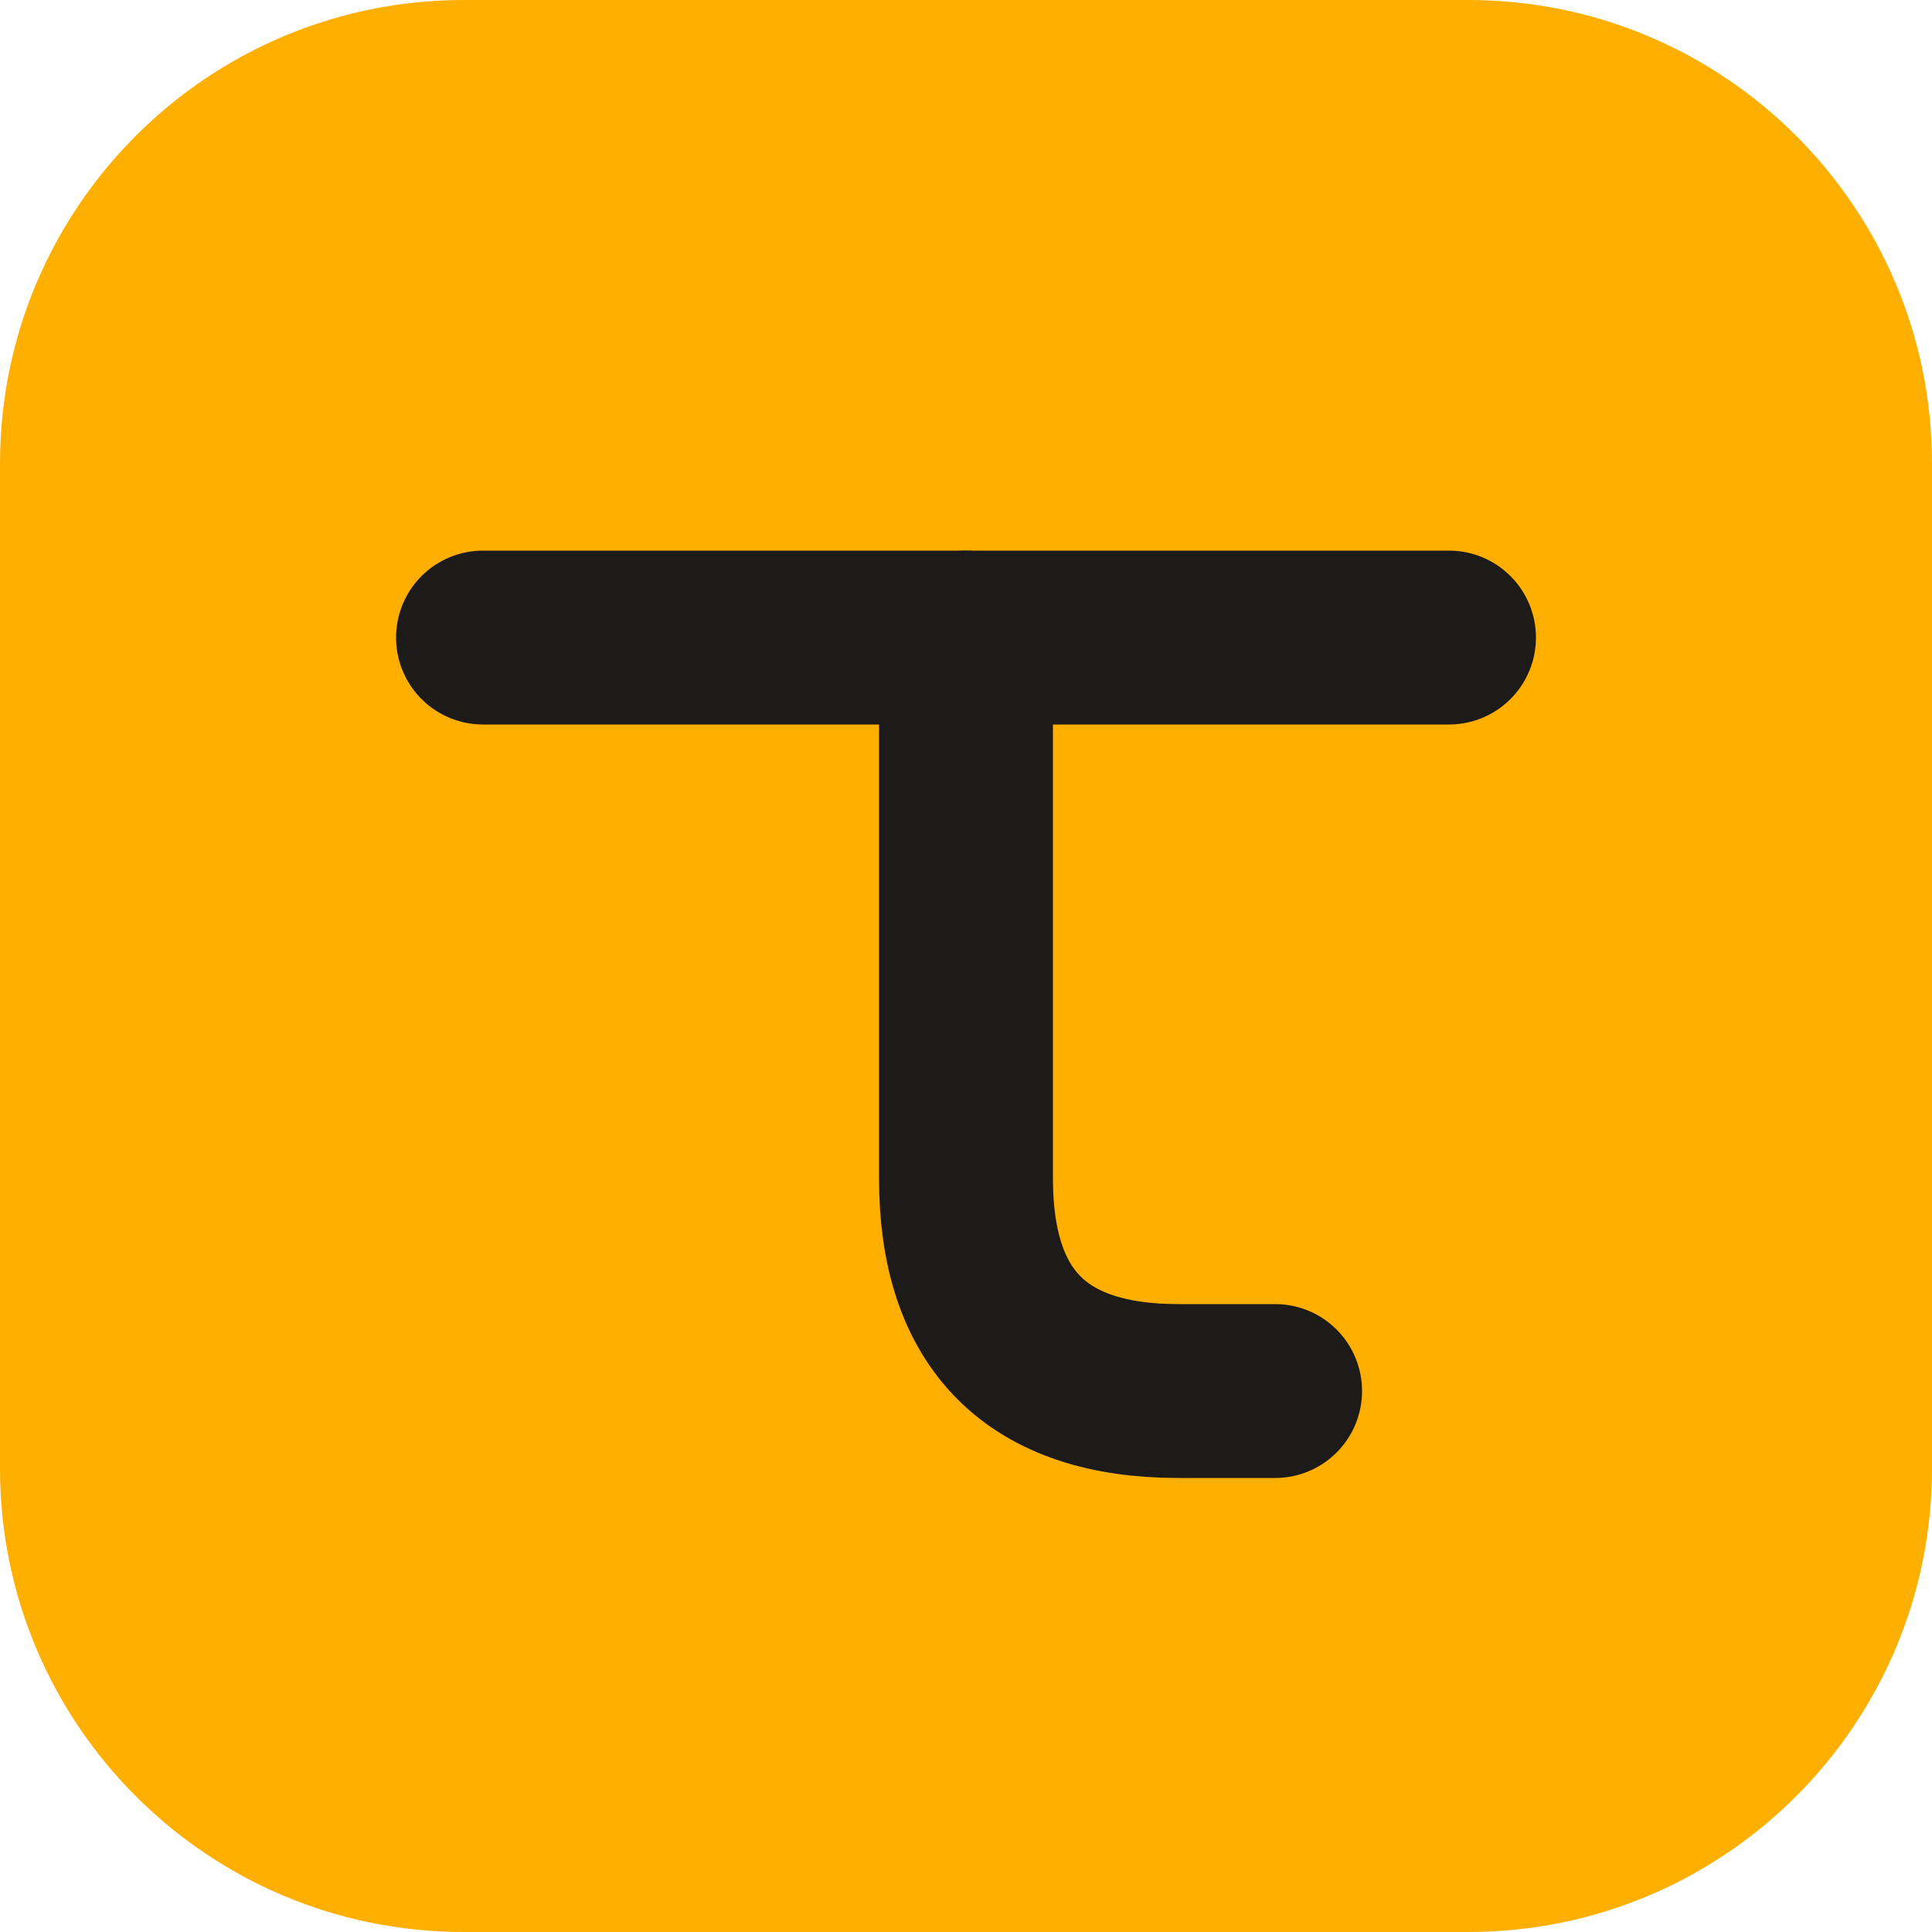
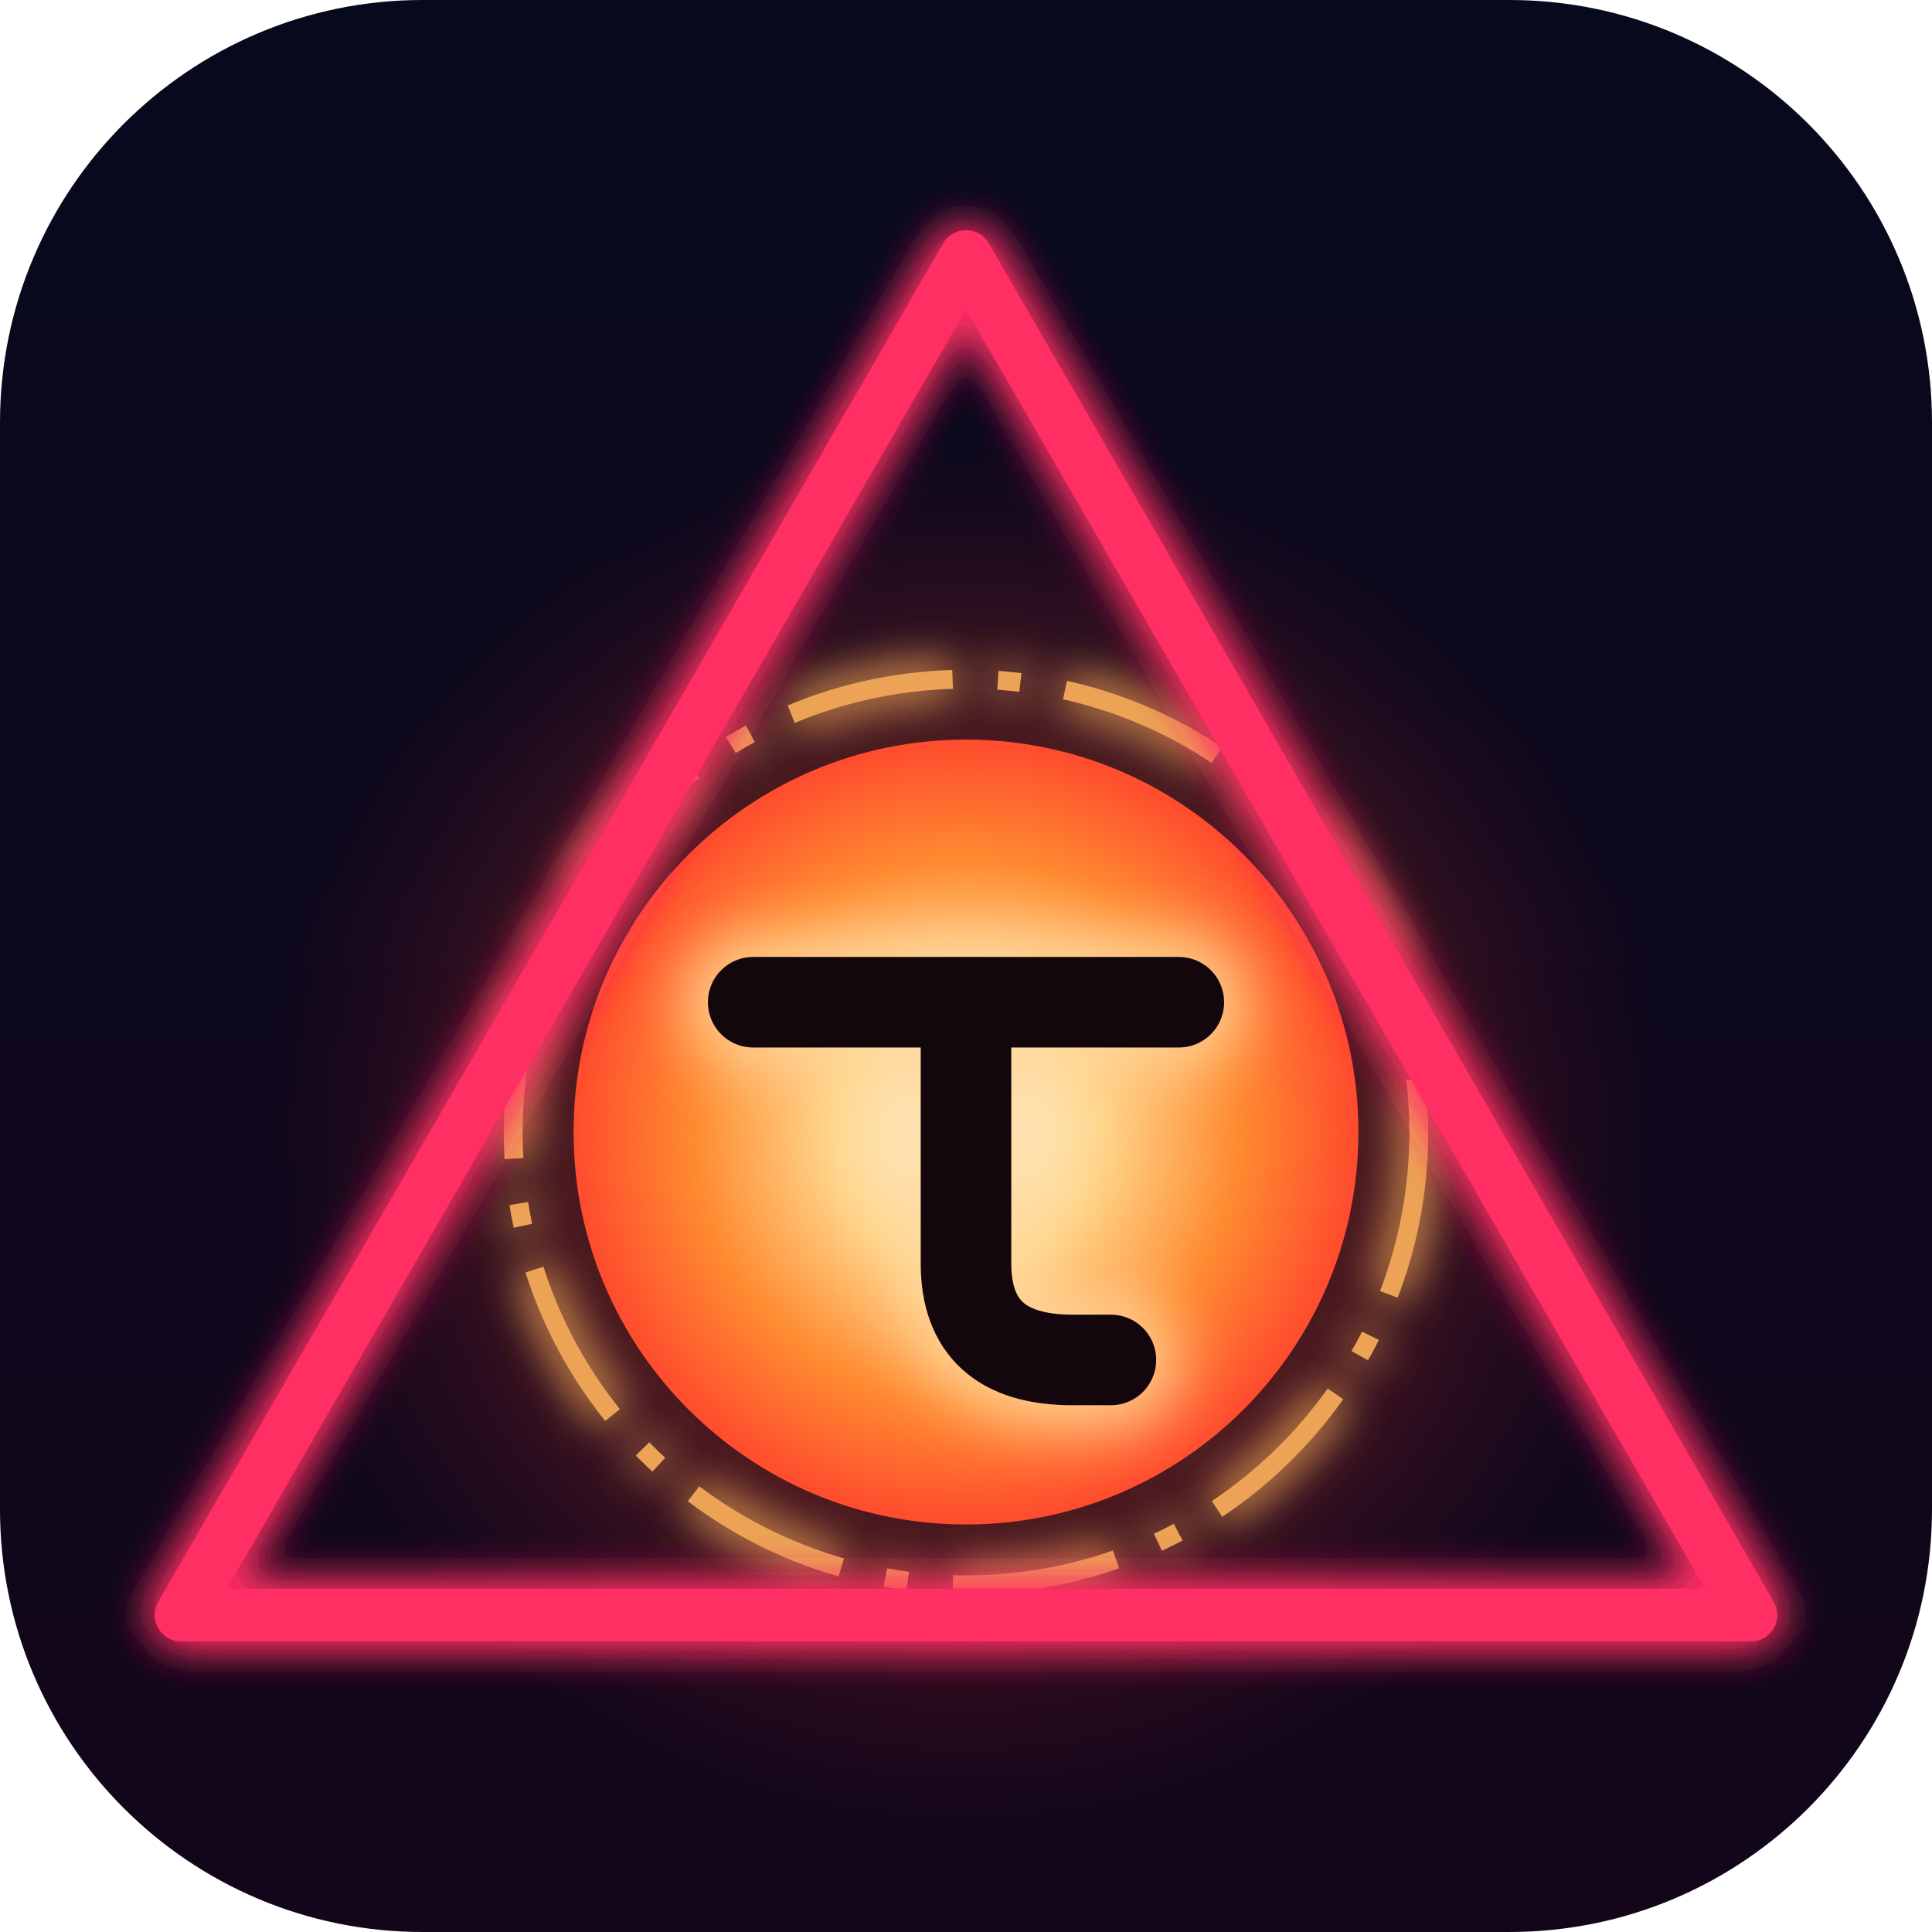
- <svg xmlns="http://www.w3.org/2000/svg" viewBox="0 0 100 100" width="100" height="100" role="img" aria-label="tau">
-   <rect width="100" height="100" rx="24" fill="#FFAF00" />
-   <g fill="none" stroke="#1C1B1A" stroke-width="9" stroke-linecap="round" stroke-linejoin="round">
-     <path d="M25 33 H75" />
-     <path d="M50 33 V61 Q50 72 61 72 H66" />
-   </g>
+ <svg xmlns="http://www.w3.org/2000/svg" viewBox="0 0 256 256" width="256" height="256" role="img" aria-label="tau">
+   <defs>
+     <linearGradient id="m-bg" x1="0" y1="0" x2="0" y2="1">
+       <stop offset="0" stop-color="#07091D" />
+       <stop offset="1" stop-color="#13061A" />
+     </linearGradient>
+     <radialGradient id="m-halo">
+       <stop offset="0" stop-color="#FF8A3D" stop-opacity="0.8" />
+       <stop offset="0.55" stop-color="#FF4D2E" stop-opacity="0.25" />
+       <stop offset="1" stop-color="#C2183C" stop-opacity="0" />
+     </radialGradient>
+     <radialGradient id="m-core">
+       <stop offset="0" stop-color="#FFF8E6" />
+       <stop offset="0.35" stop-color="#FFD58A" />
+       <stop offset="0.7" stop-color="#FF8A30" />
+       <stop offset="1" stop-color="#FF4D2E" />
+     </radialGradient>
+     <filter id="m-glow" x="-20%" y="-20%" width="140%" height="140%">
+       <feGaussianBlur stdDeviation="3" result="b" />
+       <feMerge>
+         <feMergeNode in="b" />
+         <feMergeNode in="b" />
+         <feMergeNode in="SourceGraphic" />
+       </feMerge>
+     </filter>
+     <filter id="m-soft" x="-50%" y="-50%" width="200%" height="200%">
+       <feGaussianBlur stdDeviation="4" />
+     </filter>
+   </defs>
+   <rect width="256" height="256" rx="56" fill="url(#m-bg)" />
+   <circle cx="128.0" cy="150" r="92" fill="url(#m-halo)" />
+   <circle cx="128.0" cy="150" r="52" fill="url(#m-core)" />
+   <circle cx="128.0" cy="150" r="60" fill="none" stroke="#FFB25C" stroke-width="2.5" stroke-dasharray="22 6 3 6" filter="url(#m-glow)" opacity="0.9" />
+   <path d="M128.0 34 L232.0 214 L24.0 214 Z" fill="none" stroke="#FF2E63" stroke-width="7" stroke-linejoin="round" filter="url(#m-glow)" />
+   <path d="M99.8 132.8 H156.2 M128.0 132.8 V167.4 Q128.0 180.2 142.1 180.2 H147.2" fill="none" stroke="#FFD9A0" stroke-width="18" stroke-linecap="round" stroke-linejoin="round" filter="url(#m-soft)" opacity="0.85" />
+   <path d="M99.8 132.8 H156.2 M128.0 132.8 V167.4 Q128.0 180.2 142.1 180.2 H147.2" fill="none" stroke="#14060D" stroke-width="12" stroke-linecap="round" stroke-linejoin="round" />
</svg>
